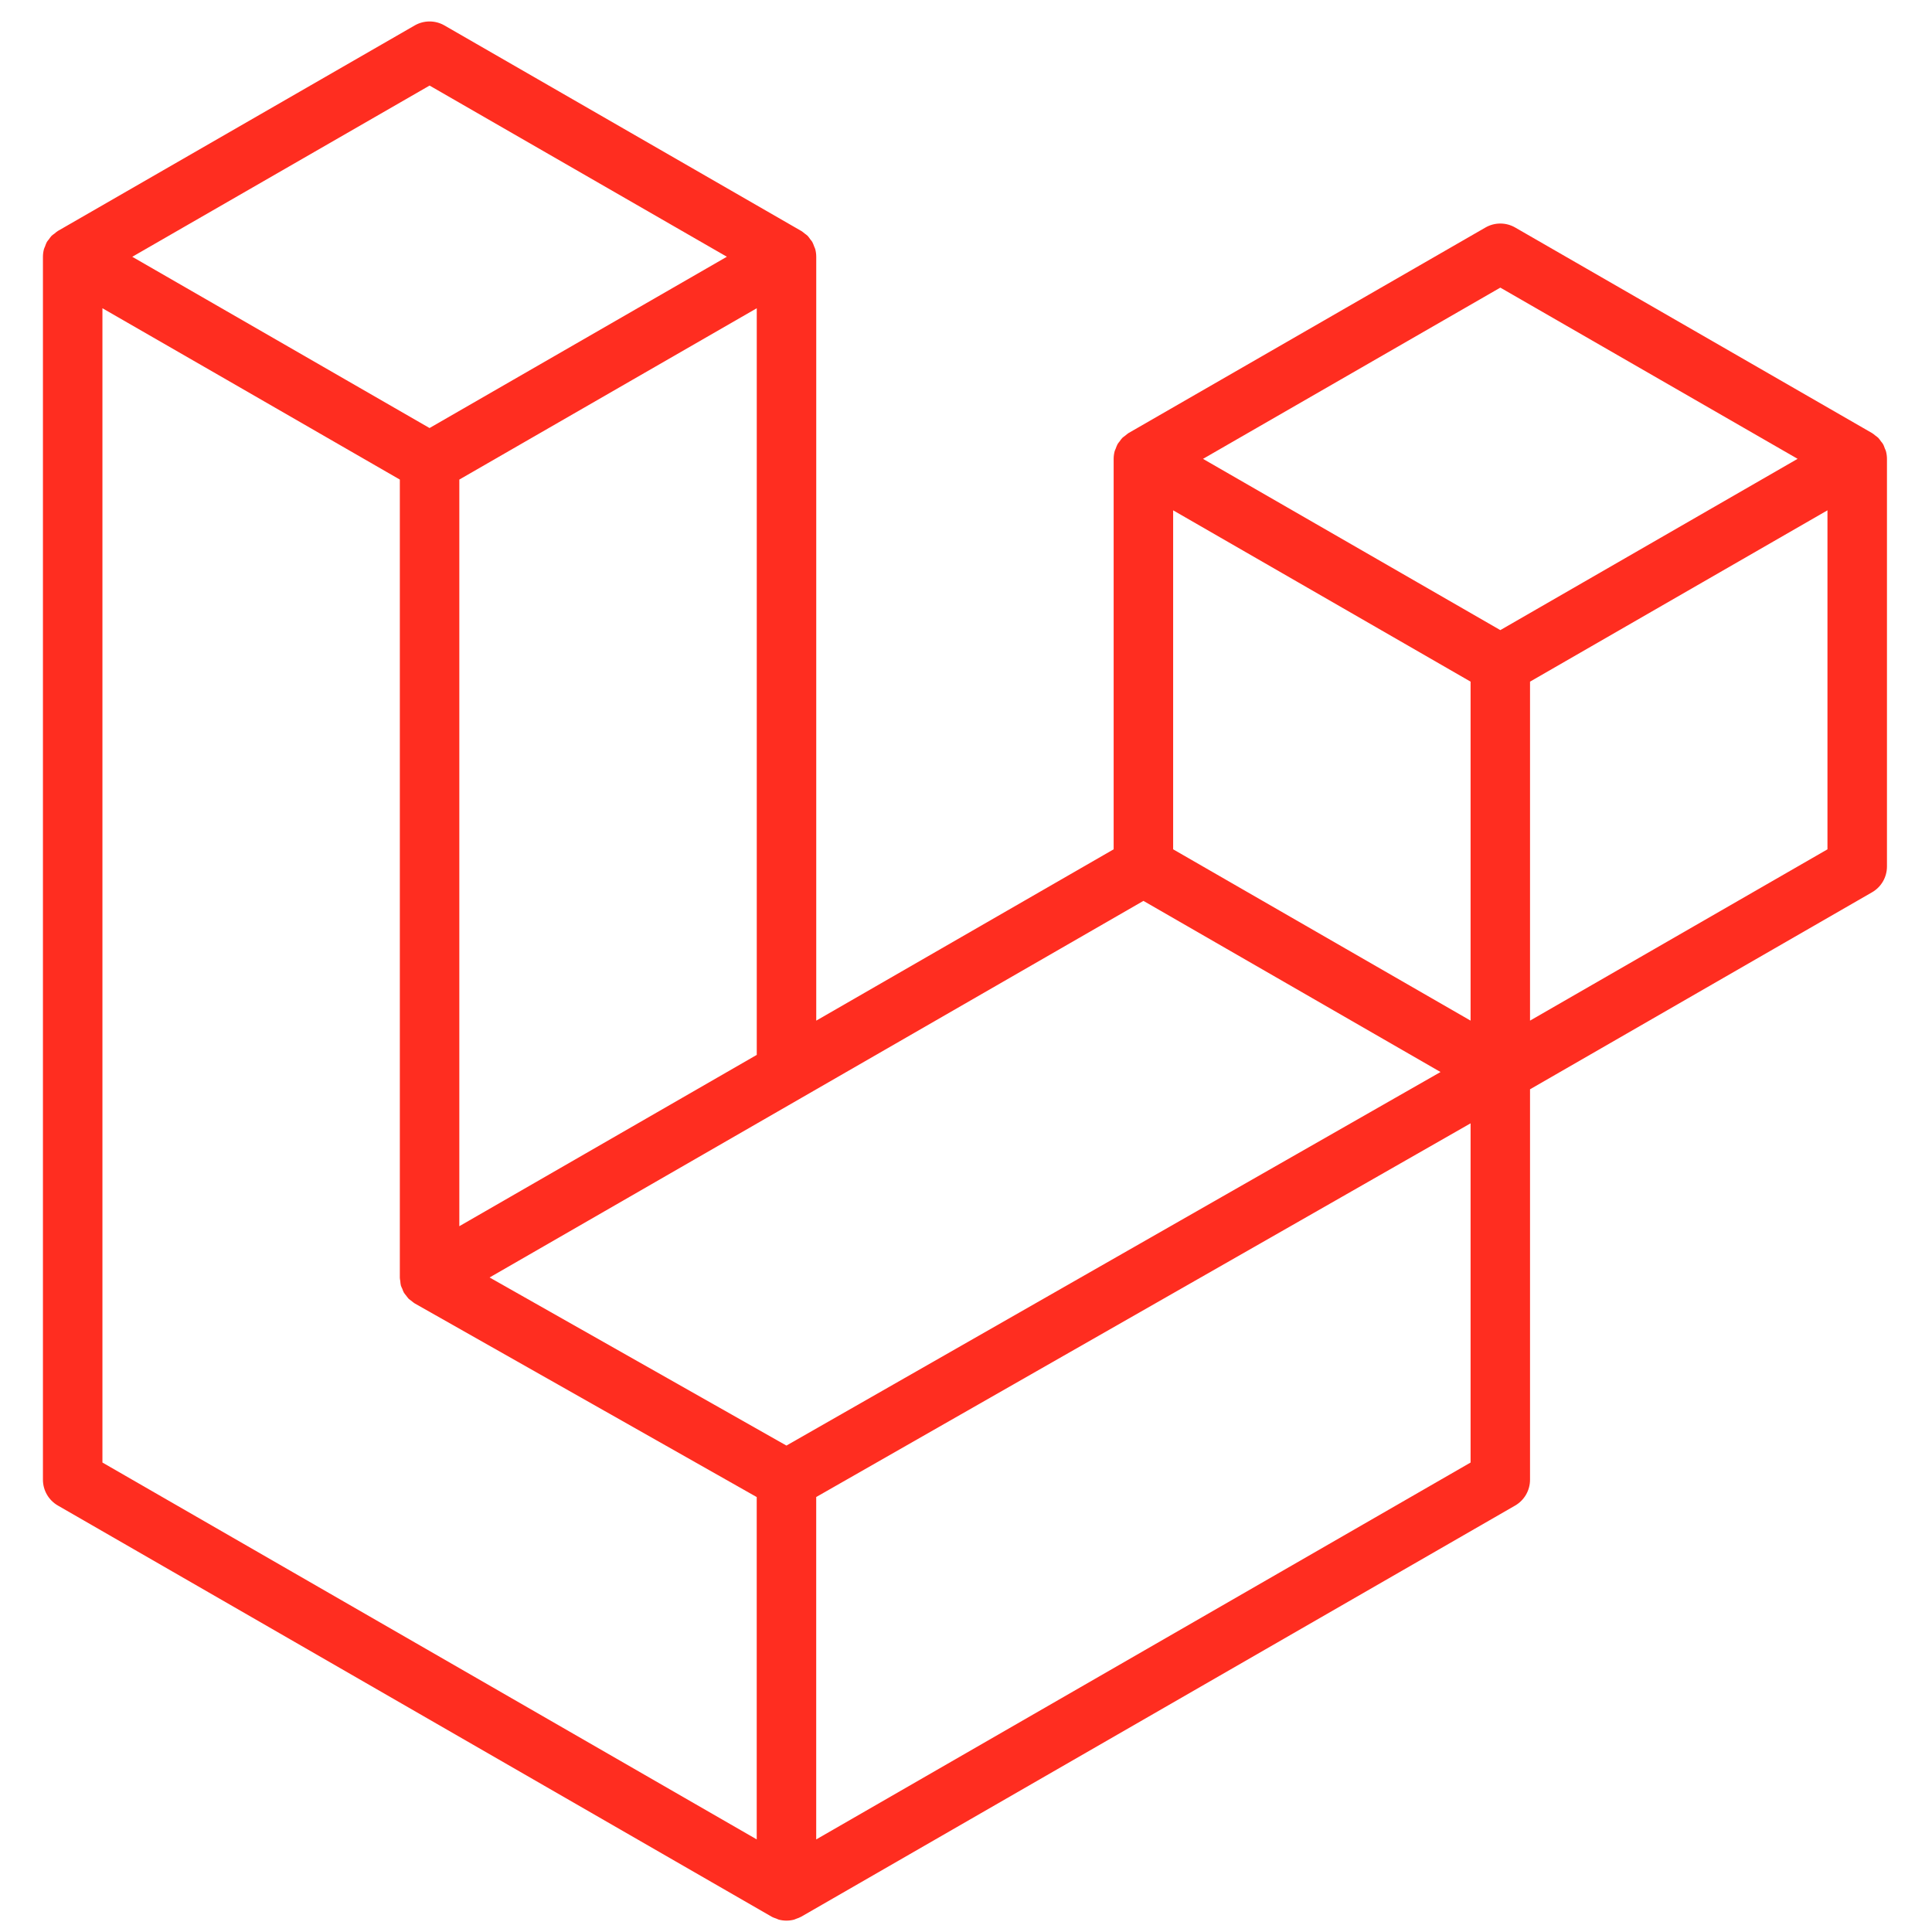
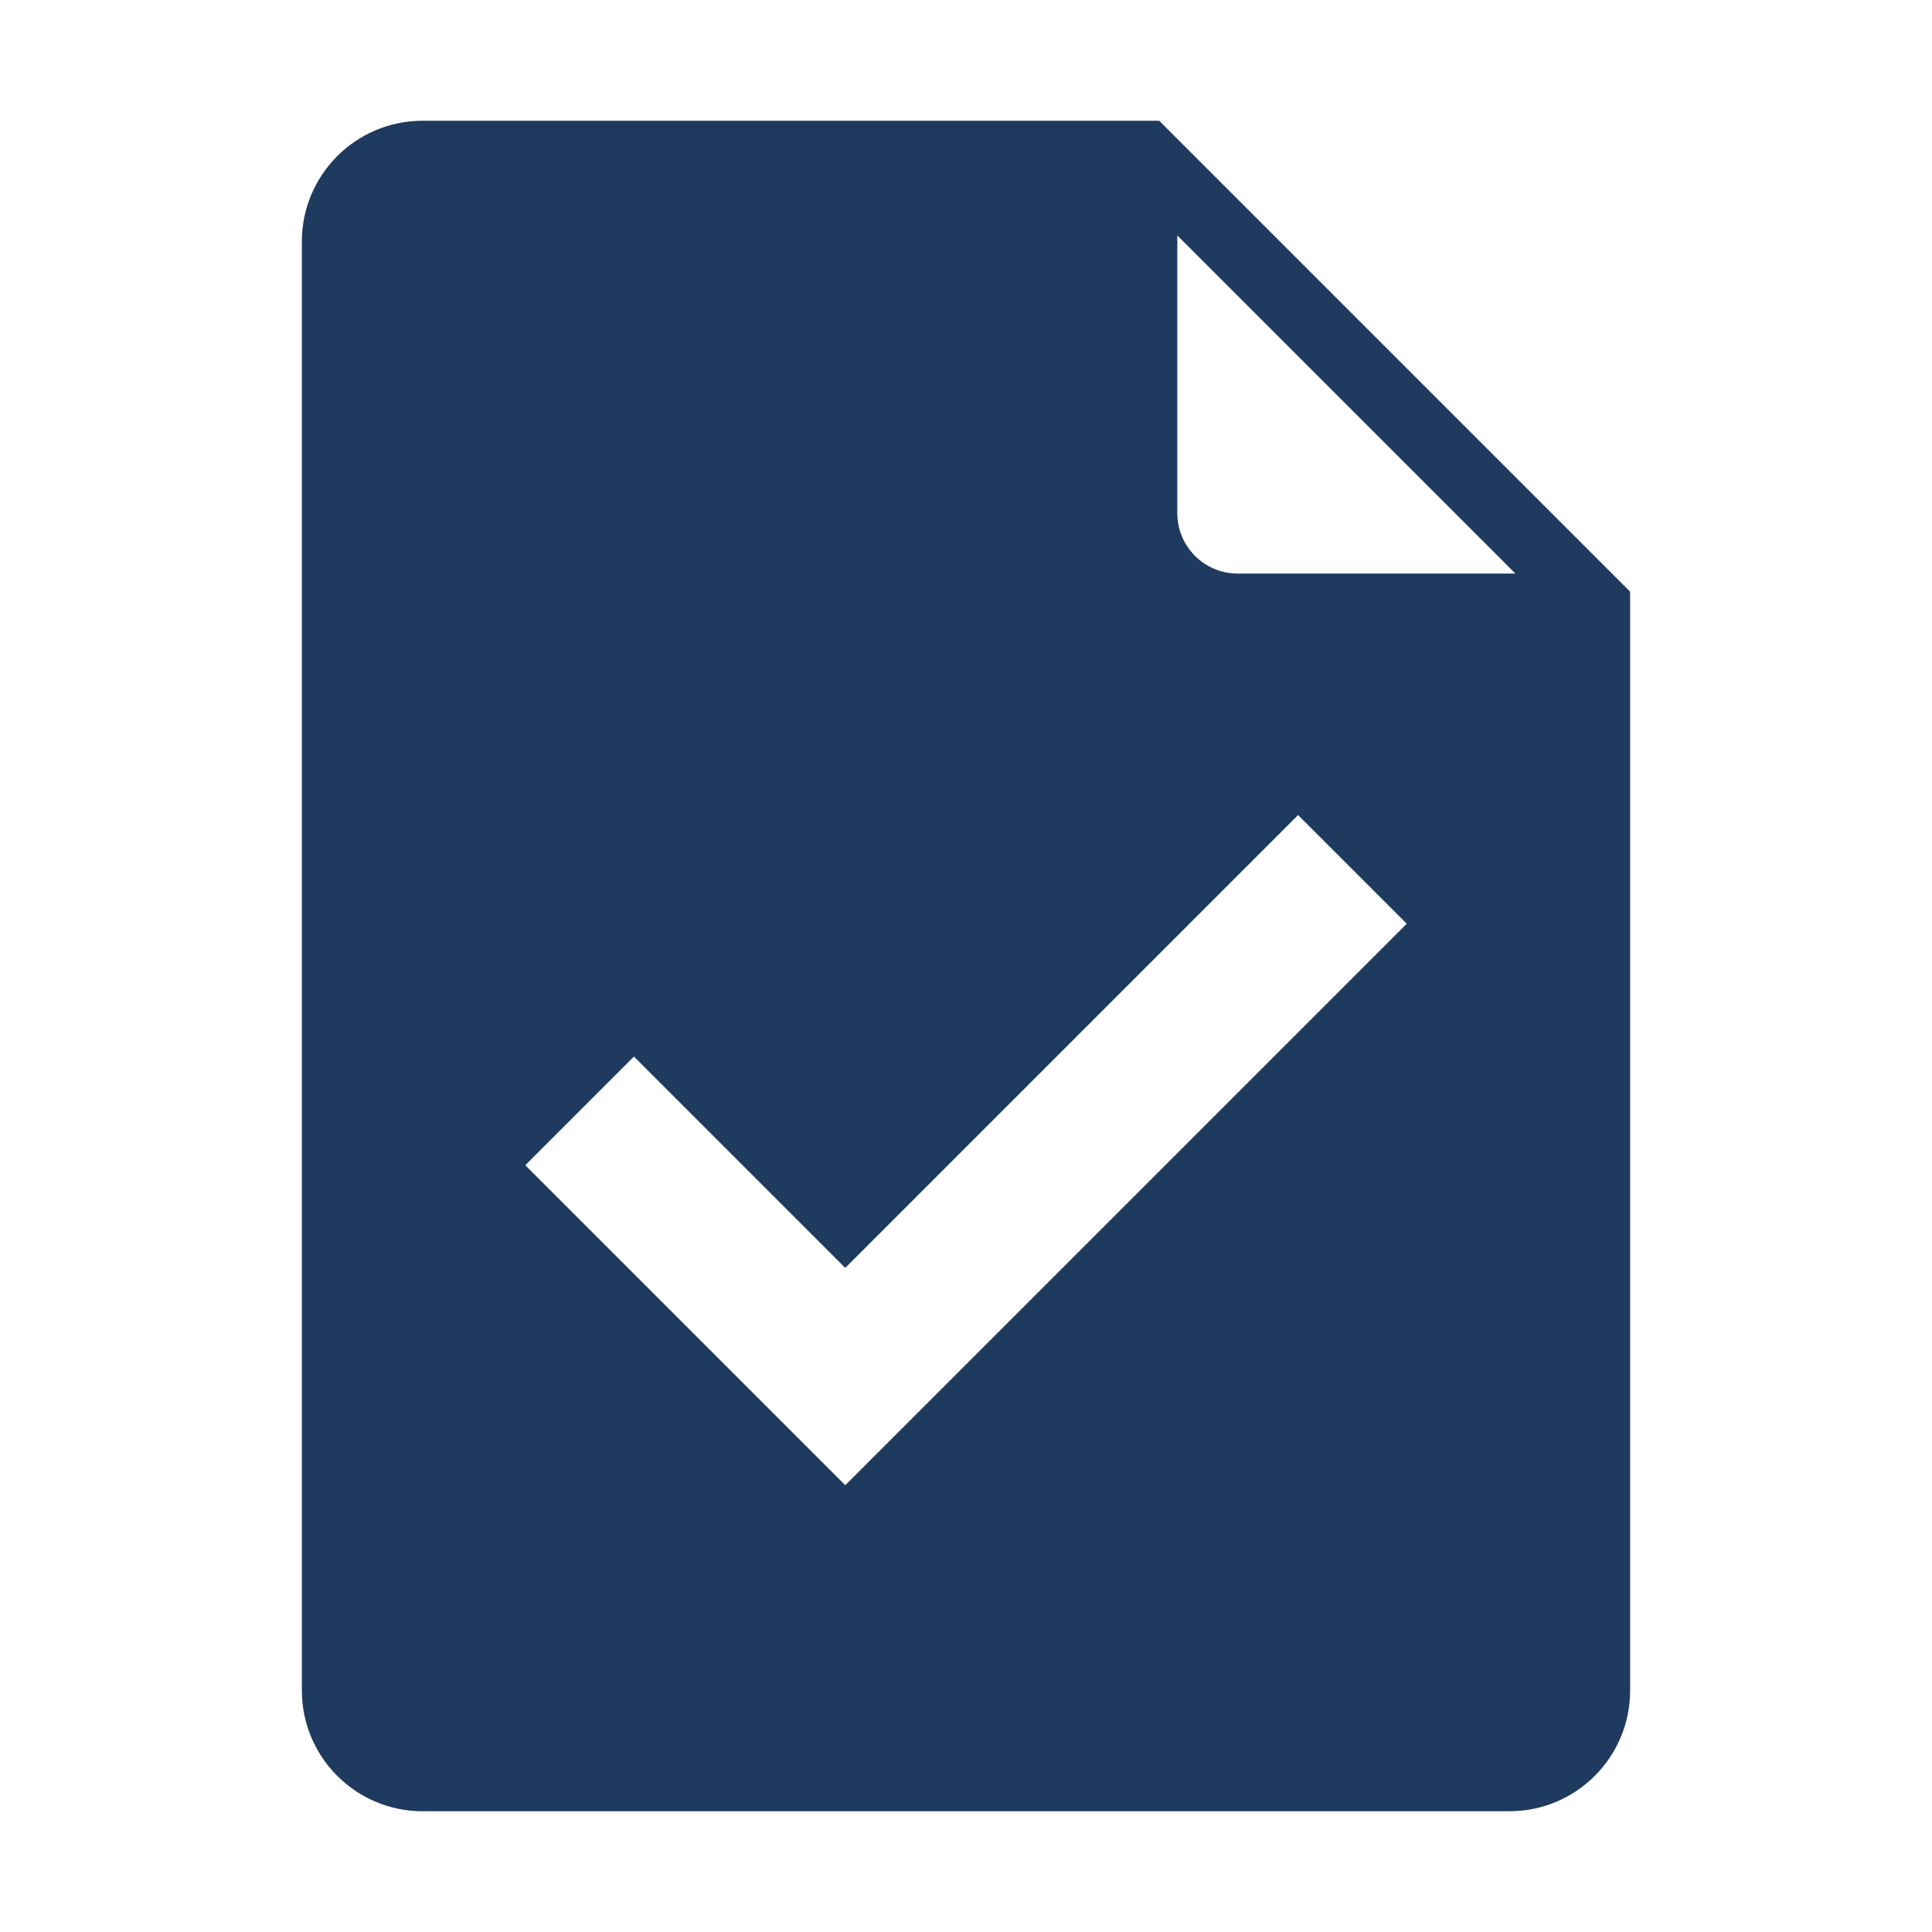
- <svg xmlns="http://www.w3.org/2000/svg" width="166" height="166" viewBox="0 0 166 166" fill="none">
-   <path fill-rule="evenodd" clip-rule="evenodd" d="M162.041 38.759C162.099 38.977 162.129 39.201 162.13 39.426V74.452C162.13 74.902 162.011 75.344 161.786 75.733C161.561 76.122 161.237 76.444 160.847 76.668L131.462 93.594V127.141C131.462 128.054 130.977 128.897 130.186 129.357L68.847 164.683C68.707 164.763 68.554 164.814 68.401 164.868C68.343 164.887 68.289 164.922 68.228 164.938C67.8 165.051 67.349 165.051 66.92 164.938C66.85 164.919 66.786 164.881 66.719 164.855C66.579 164.804 66.432 164.76 66.298 164.683L4.972 129.357C4.583 129.133 4.259 128.81 4.034 128.421C3.808 128.032 3.69 127.591 3.689 127.141L3.689 22.063C3.689 21.834 3.721 21.61 3.779 21.393C3.798 21.32 3.843 21.253 3.868 21.179C3.916 21.045 3.961 20.908 4.031 20.783C4.079 20.7 4.149 20.633 4.206 20.557C4.28 20.454 4.347 20.349 4.433 20.26C4.506 20.186 4.602 20.132 4.685 20.068C4.778 19.992 4.861 19.909 4.966 19.848L35.633 2.185C36.022 1.961 36.462 1.844 36.91 1.844C37.358 1.844 37.798 1.961 38.186 2.185L68.851 19.848H68.857C68.959 19.912 69.045 19.992 69.138 20.065C69.221 20.129 69.313 20.186 69.387 20.257C69.476 20.349 69.54 20.454 69.616 20.557C69.671 20.633 69.744 20.7 69.789 20.783C69.862 20.911 69.904 21.045 69.955 21.179C69.98 21.253 70.025 21.32 70.044 21.396C70.103 21.614 70.133 21.838 70.133 22.063V87.694L95.686 72.974V39.423C95.686 39.2 95.718 38.973 95.775 38.759C95.798 38.683 95.839 38.615 95.865 38.542C95.916 38.408 95.96 38.271 96.031 38.146C96.079 38.063 96.149 37.996 96.203 37.92C96.279 37.818 96.343 37.712 96.433 37.623C96.506 37.549 96.599 37.495 96.681 37.431C96.777 37.355 96.86 37.272 96.962 37.211L127.633 19.548C128.021 19.324 128.461 19.206 128.91 19.206C129.358 19.206 129.798 19.324 130.186 19.548L160.85 37.211C160.959 37.275 161.042 37.355 161.137 37.428C161.217 37.492 161.31 37.549 161.383 37.62C161.473 37.712 161.536 37.818 161.613 37.92C161.67 37.996 161.741 38.063 161.785 38.146C161.859 38.271 161.9 38.408 161.951 38.542C161.98 38.615 162.021 38.683 162.041 38.759ZM157.018 72.974V43.848L146.287 50.028L131.462 58.568V87.694L157.021 72.974H157.018ZM126.354 125.663V96.518L111.771 104.85L70.13 128.626V158.046L126.354 125.663ZM8.801 26.485V125.663L65.018 158.043V128.629L35.649 112L35.64 111.994L35.627 111.988C35.528 111.93 35.445 111.847 35.353 111.777C35.273 111.713 35.18 111.662 35.11 111.592L35.104 111.582C35.021 111.502 34.963 111.403 34.893 111.314C34.829 111.228 34.753 111.154 34.702 111.065L34.699 111.055C34.641 110.96 34.606 110.845 34.565 110.736C34.523 110.64 34.469 110.551 34.443 110.449C34.411 110.328 34.405 110.197 34.392 110.072C34.379 109.976 34.354 109.881 34.354 109.785V109.778V41.205L19.532 32.662L8.801 26.485ZM36.913 7.35L11.364 22.063L36.907 36.777L62.453 22.06L36.907 7.35H36.913ZM50.2 99.174L65.022 90.637V26.485L54.291 32.665L39.466 41.205V105.357L50.2 99.174ZM128.91 24.713L103.363 39.426L128.91 54.14L154.453 39.423L128.91 24.713ZM126.354 58.568L111.529 50.028L100.798 43.848V72.974L115.619 81.511L126.354 87.694V58.568ZM67.571 124.205L105.042 102.803L123.772 92.109L98.245 77.405L68.854 94.334L42.066 109.762L67.571 124.205Z" fill="#FF2D20" />
+ <svg xmlns="http://www.w3.org/2000/svg" viewBox="0 0 32 32">
+   <style>path { fill: #1F3A5F; } @media (prefers-color-scheme: dark) { path { fill: #E5EDF6; } }</style>
+   <path fill-rule="evenodd" clip-rule="evenodd" d="M7 2h12.2L27 9.8V28a2 2 0 0 1-2 2H7a2 2 0 0 1-2-2V4a2 2 0 0 1 2-2Zm12.5 1.9v4.6a1 1 0 0 0 1 1h4.6ZM10.5 17.5l3.5 3.5 7.5-7.5 1.8 1.8-9.3 9.3-5.3-5.3Z" />
</svg>
